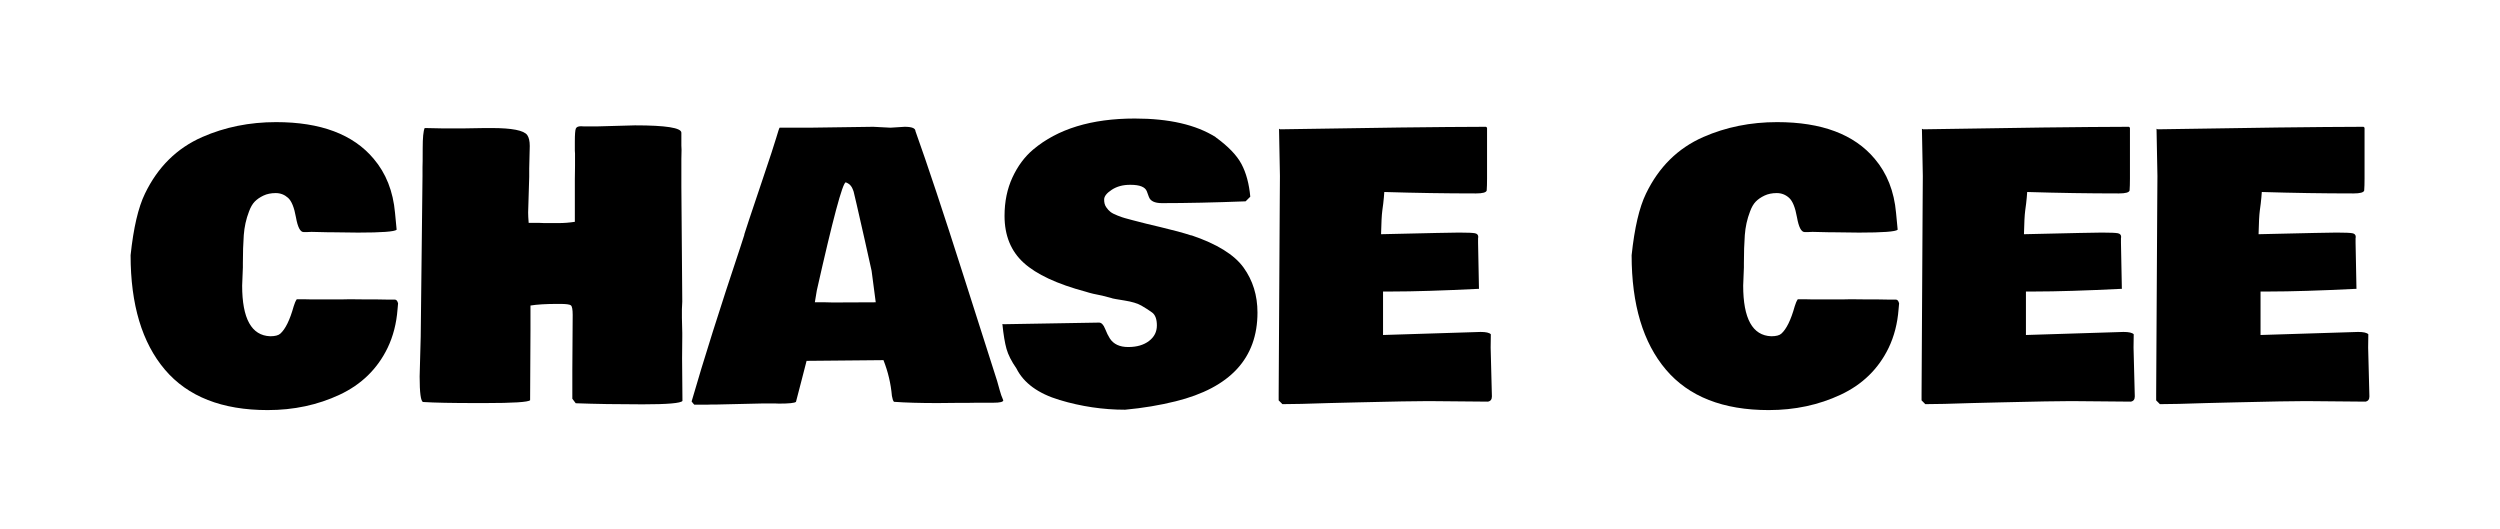
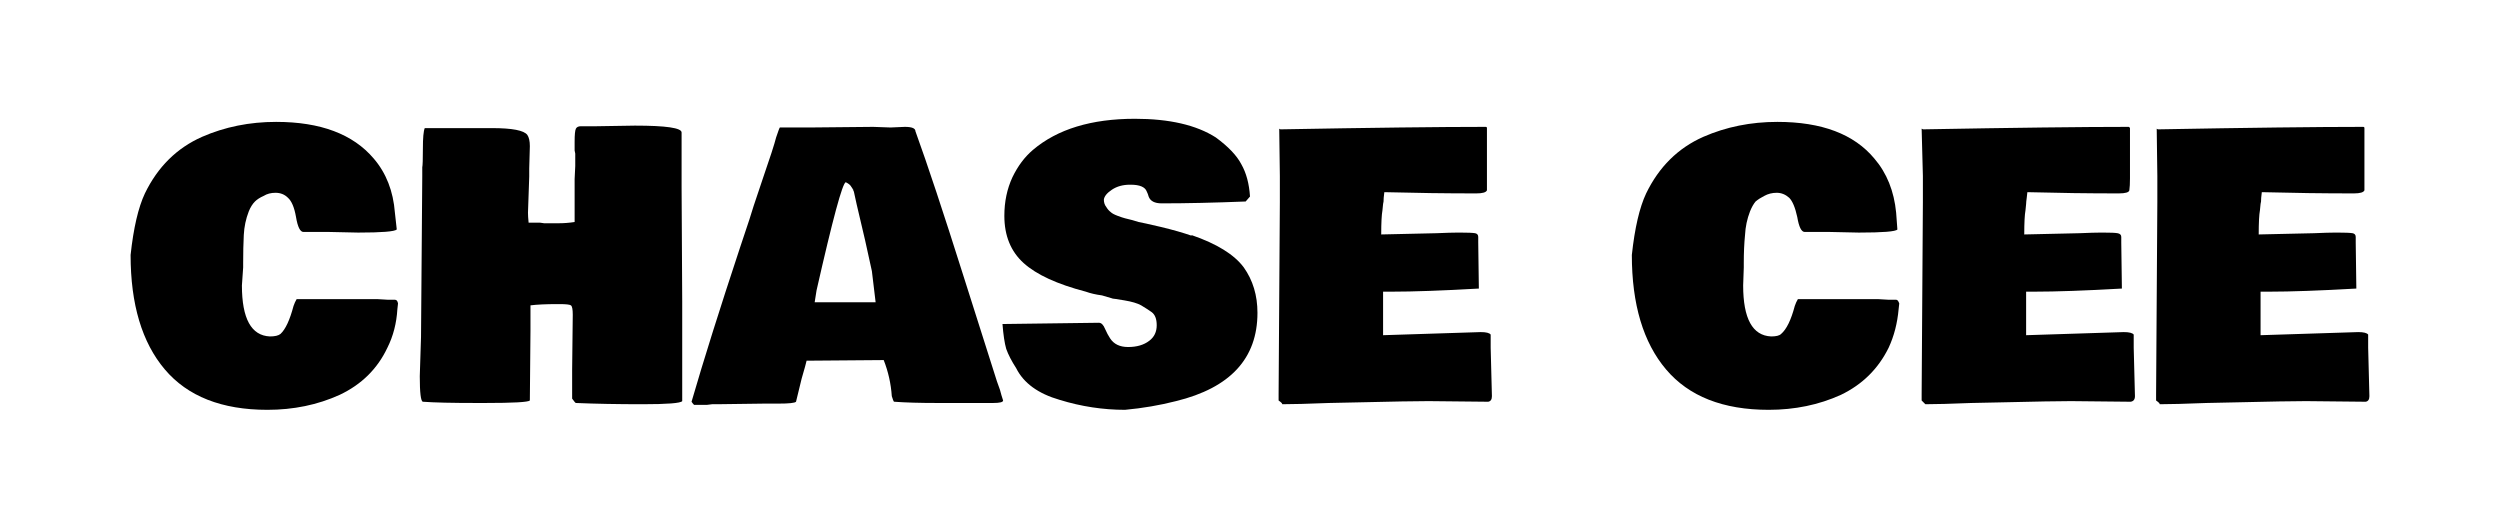
<svg xmlns="http://www.w3.org/2000/svg" viewBox="0 0 402 85">
-   <path d="M21 41.041Q21.693 34.455 23.311 31.133Q26.402 24.721 32.525 22.034Q37.985 19.637 44.398 19.637Q55.143 19.637 60.083 25.529Q63.058 29.025 63.52 34.224L63.78 36.939Q63.289 37.402 57.57 37.402L52.977 37.344L52.601 37.344L50.088 37.286L49.395 37.315L48.817 37.315Q48.008 37.315 47.59 34.946Q47.171 32.578 46.319 31.812Q45.466 31.047 44.34 31.047Q43.213 31.047 42.361 31.451Q41.509 31.856 40.96 32.419Q40.411 32.982 40.036 34.022Q39.343 35.813 39.198 37.82Q39.054 39.828 39.054 42.312L39.054 43.006L38.938 45.923Q38.938 53.896 43.444 54.069Q44.6 54.069 45.062 53.664Q46.304 52.567 47.228 49.245Q47.431 48.552 47.72 48.118L48.817 48.118L50.146 48.147L54.825 48.147L56.241 48.118L58.985 48.147L60.66 48.147L62.365 48.176L63.52 48.176Q63.867 48.205 64.011 48.783L63.925 49.736Q63.665 53.144 62.336 55.918Q59.881 61.001 54.609 63.471Q49.337 65.941 43.04 65.941Q32.034 65.941 26.517 59.442Q21 52.942 21 41.041Z" fill="currentColor" fill-rule="evenodd" />
-   <path d="M109.709 54.184L109.68 57.622Q109.68 59.788 109.738 64.468Q109.333 65.017 103.325 65.017Q97.317 65.017 92.579 64.843Q92.522 64.786 92.031 64.121L92.031 59.499L92.088 50.631Q92.088 49.332 91.799 49.1Q91.511 48.869 90.037 48.869L89.633 48.869Q86.889 48.869 85.3 49.129L85.3 53.173L85.242 64.352Q84.809 64.814 77.992 64.814L76.605 64.814Q70.713 64.814 68.026 64.641Q67.478 64.468 67.478 60.539L67.651 54.155L67.94 28.274L67.94 26.887Q67.969 26.454 67.969 23.869Q67.969 21.283 68.286 20.59L68.431 20.59Q70.337 20.648 71.233 20.648L74.468 20.648L77.963 20.59L79.061 20.59Q83.971 20.59 84.78 21.717Q85.185 22.294 85.185 23.479L85.098 27.089L85.098 28.447L84.925 34.166Q84.925 34.802 85.011 35.842L86.802 35.842L87.524 35.871L89.835 35.871Q91.106 35.871 92.435 35.668L92.435 28.822L92.464 26.685L92.464 24.692L92.435 24.23L92.435 22.756Q92.435 21.052 92.594 20.677Q92.753 20.301 93.417 20.301L93.995 20.33L95.872 20.33L102.112 20.157Q109.564 20.157 109.564 21.341L109.564 23.392L109.593 24.085L109.564 25.587L109.564 30.065L109.709 48.494Q109.709 48.956 109.651 49.707L109.651 51.094Q109.651 52.018 109.709 53.52Z" fill="currentColor" fill-rule="evenodd" />
-   <path d="M161.328 64.381Q161.299 64.757 159.739 64.757L157.082 64.757L155.291 64.786L153.529 64.786L150.727 64.814Q146.538 64.814 143.765 64.612Q143.679 64.583 143.563 64.266L143.419 63.659Q143.159 60.684 142.061 57.911L129.698 58.026Q129.582 58.517 128.947 60.944Q128.311 63.37 127.994 64.612Q127.705 64.901 125.249 64.901L124.527 64.872L122.852 64.872L115.342 65.045L114.475 65.045L113.666 65.074L111.644 65.074Q111.442 64.872 111.211 64.554Q114.099 54.56 119.039 39.77L119.703 37.719L119.674 37.719L120.454 35.322Q120.83 34.166 122.606 28.909Q124.383 23.652 124.831 22.121Q125.278 20.59 125.365 20.532L130.16 20.532L140.415 20.388L143.188 20.532L145.47 20.388Q147.203 20.388 147.203 21.081Q150.091 29.14 154.915 44.276Q159.739 59.413 160.346 61.29L160.75 62.735Q160.952 63.515 161.328 64.381ZM132.731 48.609L133.915 48.638L140.819 48.609Q140.386 45.172 140.155 43.554L139.057 38.615Q137.324 30.96 137.266 30.816Q137.208 30.671 137.165 30.541Q137.122 30.411 137.093 30.368Q137.064 30.325 137.02 30.209Q136.977 30.093 136.934 30.05Q136.89 30.007 136.833 29.92Q136.631 29.574 135.995 29.314Q135.215 29.487 131.344 46.703L131.027 48.609Z" fill="currentColor" fill-rule="evenodd" />
-   <path d="M161.444 52.133L176.724 51.873Q177.302 51.873 177.692 52.856Q178.082 53.838 178.457 54.415Q179.353 55.802 181.418 55.802Q183.484 55.802 184.755 54.834Q186.026 53.867 186.026 52.336Q186.026 50.805 185.246 50.241Q184.466 49.678 183.541 49.144Q182.617 48.609 180.812 48.321Q179.006 48.032 178.833 47.974L178.891 47.974L177.244 47.541Q175.655 47.252 174.587 46.905Q167.683 45.056 164.607 42.254Q161.53 39.453 161.53 34.715Q161.53 31.278 162.801 28.534Q164.072 25.789 166.123 24.056Q172.045 19.059 182.473 19.059Q190.763 19.059 195.5 22.063L195.471 22.063Q198.504 24.259 199.631 26.382Q200.757 28.505 201.046 31.624L200.295 32.375Q192.698 32.664 186.834 32.664Q185.072 32.664 184.726 31.624Q184.581 31.191 184.408 30.758Q184.003 29.718 181.808 29.718L181.693 29.718Q179.988 29.718 178.775 30.512Q177.562 31.307 177.547 32.058Q177.533 32.809 177.865 33.3Q178.197 33.791 178.573 34.08Q178.948 34.369 179.728 34.672Q180.508 34.975 180.898 35.076Q181.288 35.177 182.126 35.408L183.137 35.668Q183.744 35.842 186.675 36.535Q189.607 37.228 191.572 37.864L191.572 37.835Q197.724 39.915 199.963 43.02Q202.202 46.125 202.202 50.256Q202.202 61.261 189.059 64.526Q185.246 65.479 180.913 65.883Q175.598 65.883 170.398 64.323Q165.199 62.764 163.437 59.239Q162.252 57.535 161.848 56.105Q161.444 54.675 161.184 52.105Q161.27 52.133 161.444 52.133Z" fill="currentColor" fill-rule="evenodd" />
-   <path d="M205.812 28.303L205.668 20.706Q205.697 20.706 205.87 20.792Q227.824 20.417 238.945 20.388Q239.06 20.446 239.118 20.561L239.118 28.707Q239.118 29.891 239.06 30.642Q238.916 31.104 237.356 31.104L237.154 31.104Q230.163 31.104 222.595 30.873Q222.595 31.133 222.523 31.798Q222.451 32.462 222.422 32.751L222.277 33.849Q222.133 34.946 222.075 37.662L231.03 37.459Q233.341 37.402 234.381 37.402L234.843 37.402Q236.605 37.402 237.154 37.503Q237.703 37.604 237.703 38.095L237.674 38.326L237.674 39.019L237.818 46.443L237.789 46.472L237.789 46.443Q229.008 46.876 223.751 46.876L222.393 46.876L222.393 53.867L238.078 53.376Q239.378 53.376 239.725 53.751Q239.696 54.502 239.696 55.889L239.898 63.746Q239.898 64.468 239.262 64.583L229.672 64.497Q226.841 64.497 218.407 64.699L213.669 64.814Q208.643 64.988 206.217 64.988L206.13 64.93L206.159 64.93Q205.87 64.641 205.61 64.381L205.61 63.37L205.784 32.491Z" fill="currentColor" fill-rule="evenodd" />
-   <path d="M262.365 41.041Q263.059 34.455 264.676 31.133Q267.767 24.721 273.891 22.034Q279.35 19.637 285.763 19.637Q296.509 19.637 301.448 25.529Q304.423 29.025 304.885 34.224L305.145 36.939Q304.654 37.402 298.935 37.402L294.342 37.344L293.967 37.344L291.454 37.286L290.76 37.315L290.183 37.315Q289.374 37.315 288.955 34.946Q288.536 32.578 287.684 31.812Q286.832 31.047 285.705 31.047Q284.579 31.047 283.727 31.451Q282.874 31.856 282.326 32.419Q281.777 32.982 281.401 34.022Q280.708 35.813 280.564 37.82Q280.419 39.828 280.419 42.312L280.419 43.006L280.304 45.923Q280.304 53.896 284.81 54.069Q285.965 54.069 286.427 53.664Q287.669 52.567 288.594 49.245Q288.796 48.552 289.085 48.118L290.183 48.118L291.511 48.147L296.191 48.147L297.606 48.118L300.35 48.147L302.026 48.147L303.73 48.176L304.885 48.176Q305.232 48.205 305.377 48.783L305.29 49.736Q305.03 53.144 303.701 55.918Q301.246 61.001 295.974 63.471Q290.702 65.941 284.405 65.941Q273.4 65.941 267.883 59.442Q262.365 52.942 262.365 41.041Z" fill="currentColor" fill-rule="evenodd" />
-   <path d="M309.189 28.303L309.045 20.706Q309.074 20.706 309.247 20.792Q331.201 20.417 342.322 20.388Q342.437 20.446 342.495 20.561L342.495 28.707Q342.495 29.891 342.437 30.642Q342.293 31.104 340.733 31.104L340.531 31.104Q333.54 31.104 325.972 30.873Q325.972 31.133 325.9 31.798Q325.828 32.462 325.799 32.751L325.654 33.849Q325.51 34.946 325.452 37.662L334.407 37.459Q336.718 37.402 337.758 37.402L338.22 37.402Q339.982 37.402 340.531 37.503Q341.08 37.604 341.08 38.095L341.051 38.326L341.051 39.019L341.195 46.443L341.166 46.472L341.166 46.443Q332.385 46.876 327.128 46.876L325.77 46.876L325.77 53.867L341.455 53.376Q342.755 53.376 343.102 53.751Q343.073 54.502 343.073 55.889L343.275 63.746Q343.275 64.468 342.639 64.583L333.049 64.497Q330.218 64.497 321.784 64.699L317.046 64.814Q312.02 64.988 309.594 64.988L309.507 64.93L309.536 64.93Q309.247 64.641 308.987 64.381L308.987 63.37L309.161 32.491Z" fill="currentColor" fill-rule="evenodd" />
-   <path d="M346.915 28.303L346.77 20.706Q346.799 20.706 346.972 20.792Q368.926 20.417 380.047 20.388Q380.162 20.446 380.22 20.561L380.22 28.707Q380.22 29.891 380.162 30.642Q380.018 31.104 378.458 31.104L378.256 31.104Q371.265 31.104 363.697 30.873Q363.697 31.133 363.625 31.798Q363.553 32.462 363.524 32.751L363.38 33.849Q363.235 34.946 363.177 37.662L372.132 37.459Q374.443 37.402 375.483 37.402L375.945 37.402Q377.707 37.402 378.256 37.503Q378.805 37.604 378.805 38.095L378.776 38.326L378.776 39.019L378.92 46.443L378.891 46.472L378.891 46.443Q370.11 46.876 364.853 46.876L363.495 46.876L363.495 53.867L379.18 53.376Q380.48 53.376 380.827 53.751Q380.798 54.502 380.798 55.889L381 63.746Q381 64.468 380.365 64.583L370.774 64.497Q367.944 64.497 359.509 64.699L354.772 64.814Q349.745 64.988 347.319 64.988L347.232 64.93L347.261 64.93Q346.972 64.641 346.712 64.381L346.712 63.37L346.886 32.491Z" fill="currentColor" fill-rule="evenodd" />
+   <path d="M21 41Q21.7 34.5 23.3 31.1Q26.4 24.7 32.5 22Q38 19.6 44.4 19.6Q55.1 19.6 60.1 25.5Q63.1 29 63.5 34.2L63.8 36.9Q63.3 37.4 57.6 37.4L53 37.3L52.6 37.3L50.1 37.3L49.4 37.3L48.8 37.3Q48 37.3 47.6 34.9Q47.2 32.6 46.3 31.8Q45.5 31 44.3 31Q43.2 31 42.4 31.5Q41.5 31.9 41 32.4Q40.4 33 40 34Q39.3 35.8 39.2 37.8Q39.1 39.8 39.1 42.3L39.1 43L38.9 45.9Q38.9 53.9 43.4 54.1Q44.6 54.1 45.1 53.7Q46.3 52.6 47.2 49.2Q47.4 48.6 47.7 48.1L48.8 48.1L50.1 48.1L54.8 48.1L56.2 48.1L59 48.1L60.7 48.1L62.4 48.2L63.5 48.2Q63.9 48.2 64 48.8L63.9 49.7Q63.7 53.1 62.3 55.9Q59.9 61 54.6 63.5Q49.3 65.9 43 65.9Q32 65.9 26.5 59.4Q21 52.9 21 41Z" fill="currentColor" fill-rule="evenodd" />
+   <path d="M109.7 54.2L109.7 57.6Q109.7 59.8 109.7 64.5Q109.3 65 103.3 65Q97.3 65 92.6 64.8Q92.5 64.8 92 64.1L92 59.5L92.1 50.6Q92.1 49.3 91.8 49.1Q91.5 48.9 90 48.9L89.6 48.9Q86.9 48.9 85.3 49.1L85.3 53.2L85.2 64.4Q84.8 64.8 78 64.8L76.6 64.8Q70.7 64.8 68 64.6Q67.5 64.5 67.5 60.5L67.7 54.2L67.9 28.3L67.9 26.9Q68 26.5 68 23.9Q68 21.3 68.3 20.6L68.4 20.6Q70.3 20.6 71.2 20.6L74.5 20.6L78 20.6L79.1 20.6Q84 20.6 84.8 21.7Q85.2 22.3 85.2 23.5L85.1 27.1L85.1 28.4L84.9 34.2Q84.9 34.8 85 35.8L86.8 35.8L87.5 35.9L89.8 35.9Q91.1 35.9 92.4 35.7L92.4 28.8L92.5 26.7L92.5 24.7L92.4 24.2L92.4 22.8Q92.4 21.1 92.6 20.7Q92.8 20.3 93.4 20.3L94 20.3L95.9 20.3L102.1 20.2Q109.6 20.2 109.6 21.3L109.6 23.4L109.6 24.1L109.6 25.6L109.6 30.1L109.7 48.5Q109.7 49 109.7 49.7L109.7 51.1Q109.7 52 109.7 53.5Z" fill="currentColor" fill-rule="evenodd" />
+   <path d="M161.3 64.4Q161.3 64.8 159.7 64.8L157.1 64.8L155.3 64.8L153.5 64.8L150.7 64.8Q146.5 64.8 143.8 64.6Q143.7 64.6 143.6 64.3L143.4 63.7Q143.2 60.7 142.1 57.9L129.7 58Q129.6 58.5 128.9 60.9Q128.3 63.4 128 64.6Q127.7 64.9 125.2 64.9L124.5 64.9L122.9 64.9L115.3 65L114.5 65L113.7 65.1L111.6 65.1Q111.4 64.9 111.2 64.6Q114.1 54.6 119 39.8L119.7 37.7L119.7 37.7L120.5 35.3Q120.8 34.2 122.6 28.9Q124.4 23.7 124.8 22.1Q125.3 20.6 125.4 20.5L130.2 20.5L140.4 20.4L143.2 20.5L145.5 20.4Q147.2 20.4 147.2 21.1Q150.1 29.1 154.9 44.3Q159.7 59.4 160.3 61.3L160.8 62.7Q161 63.5 161.3 64.4ZM132.7 48.6L133.9 48.6L140.8 48.6Q140.4 45.2 140.2 43.6L139.1 38.6Q137.3 31 137.3 30.8Q137.2 30.7 137.2 30.5Q137.1 30.4 137.1 30.4Q137.1 30.3 137 30.2Q137 30.1 136.9 30.1Q136.9 30 136.8 29.9Q136.6 29.6 136 29.3Q135.2 29.5 131.3 46.7L131 48.6Z" fill="currentColor" fill-rule="evenodd" />
+   <path d="M161.4 52.1L176.7 51.9Q177.3 51.9 177.7 52.9Q178.1 53.8 178.5 54.4Q179.4 55.8 181.4 55.8Q183.5 55.8 184.8 54.8Q186 53.9 186 52.3Q186 50.8 185.2 50.2Q184.5 49.7 183.5 49.1Q182.6 48.6 180.8 48.3Q179 48 178.8 48L178.9 48L177.2 47.5Q175.7 47.3 174.6 46.9Q167.7 45.1 164.6 42.3Q161.5 39.5 161.5 34.7Q161.5 31.3 162.8 28.5Q164.1 25.8 166.1 24.1Q172 19.1 182.5 19.1Q190.8 19.1 195.5 22.1L195.5 22.1Q198.5 24.3 199.6 26.4Q200.8 28.5 201 31.6L200.3 32.4Q192.7 32.7 186.8 32.7Q185.1 32.7 184.7 31.6Q184.6 31.2 184.4 30.8Q184 29.7 181.8 29.7L181.7 29.7Q180 29.7 178.8 30.5Q177.6 31.3 177.5 32.1Q177.5 32.8 177.9 33.3Q178.2 33.8 178.6 34.1Q178.9 34.4 179.7 34.7Q180.5 35 180.9 35.1Q181.3 35.2 182.1 35.4L183.1 35.7Q183.7 35.8 186.7 36.5Q189.6 37.2 191.6 37.9L191.6 37.8Q197.7 39.9 200 43Q202.2 46.1 202.2 50.3Q202.2 61.3 189.1 64.5Q185.2 65.5 180.9 65.9Q175.6 65.9 170.4 64.3Q165.2 62.8 163.4 59.2Q162.3 57.5 161.8 56.1Q161.4 54.7 161.2 52.1Q161.3 52.1 161.4 52.1Z" fill="currentColor" fill-rule="evenodd" />
+   <path d="M205.8 28.3L205.7 20.7Q205.7 20.7 205.9 20.8Q227.8 20.4 238.9 20.4Q239.1 20.4 239.1 20.6L239.1 28.7Q239.1 29.9 239.1 30.6Q238.9 31.1 237.4 31.1L237.2 31.1Q230.2 31.1 222.6 30.9Q222.6 31.1 222.5 31.8Q222.5 32.5 222.4 32.8L222.3 33.8Q222.1 34.9 222.1 37.7L231 37.5Q233.3 37.4 234.4 37.4L234.8 37.4Q236.6 37.4 237.2 37.5Q237.7 37.6 237.7 38.1L237.7 38.3L237.7 39L237.8 46.4L237.8 46.5L237.8 46.4Q229 46.9 223.8 46.9L222.4 46.9L222.4 53.9L238.1 53.4Q239.4 53.4 239.7 53.8Q239.7 54.5 239.7 55.9L239.9 63.7Q239.9 64.5 239.3 64.6L229.7 64.5Q226.8 64.5 218.4 64.7L213.7 64.8Q208.6 65 206.2 65L206.1 64.9L206.2 64.9Q205.9 64.6 205.6 64.4L205.6 63.4L205.8 32.5Z" fill="currentColor" fill-rule="evenodd" />
+   <path d="M262.4 41Q263.1 34.5 264.7 31.1Q267.8 24.7 273.9 22Q279.4 19.6 285.8 19.6Q296.5 19.6 301.4 25.5Q304.4 29 304.9 34.2L305.1 36.9Q304.7 37.4 298.9 37.4L294.3 37.3L294 37.3L291.5 37.3L290.8 37.3L290.2 37.3Q289.4 37.3 289 34.9Q288.5 32.6 287.7 31.8Q286.8 31 285.7 31Q284.6 31 283.7 31.5Q282.9 31.9 282.3 32.4Q281.8 33 281.4 34Q280.7 35.8 280.6 37.8Q280.4 39.8 280.4 42.3L280.4 43L280.3 45.9Q280.3 53.9 284.8 54.1Q286 54.1 286.4 53.7Q287.7 52.6 288.6 49.2Q288.8 48.6 289.1 48.1L290.2 48.1L291.5 48.1L296.2 48.1L297.6 48.1L300.4 48.1L302 48.1L303.7 48.2L304.9 48.2Q305.2 48.2 305.4 48.8L305.3 49.7Q305 53.1 303.7 55.9Q301.2 61 296 63.5Q290.7 65.9 284.4 65.9Q273.4 65.9 267.9 59.4Q262.4 52.9 262.4 41Z" fill="currentColor" fill-rule="evenodd" />
+   <path d="M309.2 28.3L309 20.7Q309.1 20.7 309.2 20.8Q331.2 20.4 342.3 20.4Q342.4 20.4 342.5 20.6L342.5 28.7Q342.5 29.9 342.4 30.6Q342.3 31.1 340.7 31.1L340.5 31.1Q333.5 31.1 326 30.9Q326 31.1 325.9 31.8Q325.8 32.5 325.8 32.8L325.7 33.8Q325.5 34.9 325.5 37.7L334.4 37.5Q336.7 37.4 337.8 37.4L338.2 37.4Q340 37.4 340.5 37.5Q341.1 37.6 341.1 38.1L341.1 38.3L341.1 39L341.2 46.4L341.2 46.5L341.2 46.4Q332.4 46.9 327.1 46.9L325.8 46.9L325.8 53.9L341.5 53.4Q342.8 53.4 343.1 53.8Q343.1 54.5 343.1 55.9L343.3 63.7Q343.3 64.5 342.6 64.6L333 64.5Q330.2 64.5 321.8 64.7L317 64.8Q312 65 309.6 65L309.5 64.9L309.5 64.9Q309.2 64.6 309 64.4L309 63.4L309.2 32.5Z" fill="currentColor" fill-rule="evenodd" />
+   <path d="M346.9 28.3L346.8 20.7Q346.8 20.7 347 20.8Q368.9 20.4 380 20.4Q380.2 20.4 380.2 20.6L380.2 28.7Q380.2 29.9 380.2 30.6Q380 31.1 378.5 31.1L378.3 31.1Q371.3 31.1 363.7 30.9Q363.7 31.1 363.6 31.8Q363.6 32.5 363.5 32.8L363.4 33.8Q363.2 34.9 363.2 37.7L372.1 37.5Q374.4 37.4 375.5 37.4L375.9 37.4Q377.7 37.4 378.3 37.5Q378.8 37.6 378.8 38.1L378.8 38.3L378.8 39L378.9 46.4L378.9 46.5L378.9 46.4Q370.1 46.9 364.9 46.9L363.5 46.9L363.5 53.9L379.2 53.4Q380.5 53.4 380.8 53.8Q380.8 54.5 380.8 55.9L381 63.7Q381 64.5 380.4 64.6L370.8 64.5Q367.9 64.5 359.5 64.7L354.8 64.8Q349.7 65 347.3 65L347.2 64.9L347.3 64.9Q347 64.6 346.7 64.4L346.7 63.4L346.9 32.5Z" fill="currentColor" fill-rule="evenodd" />
</svg>
